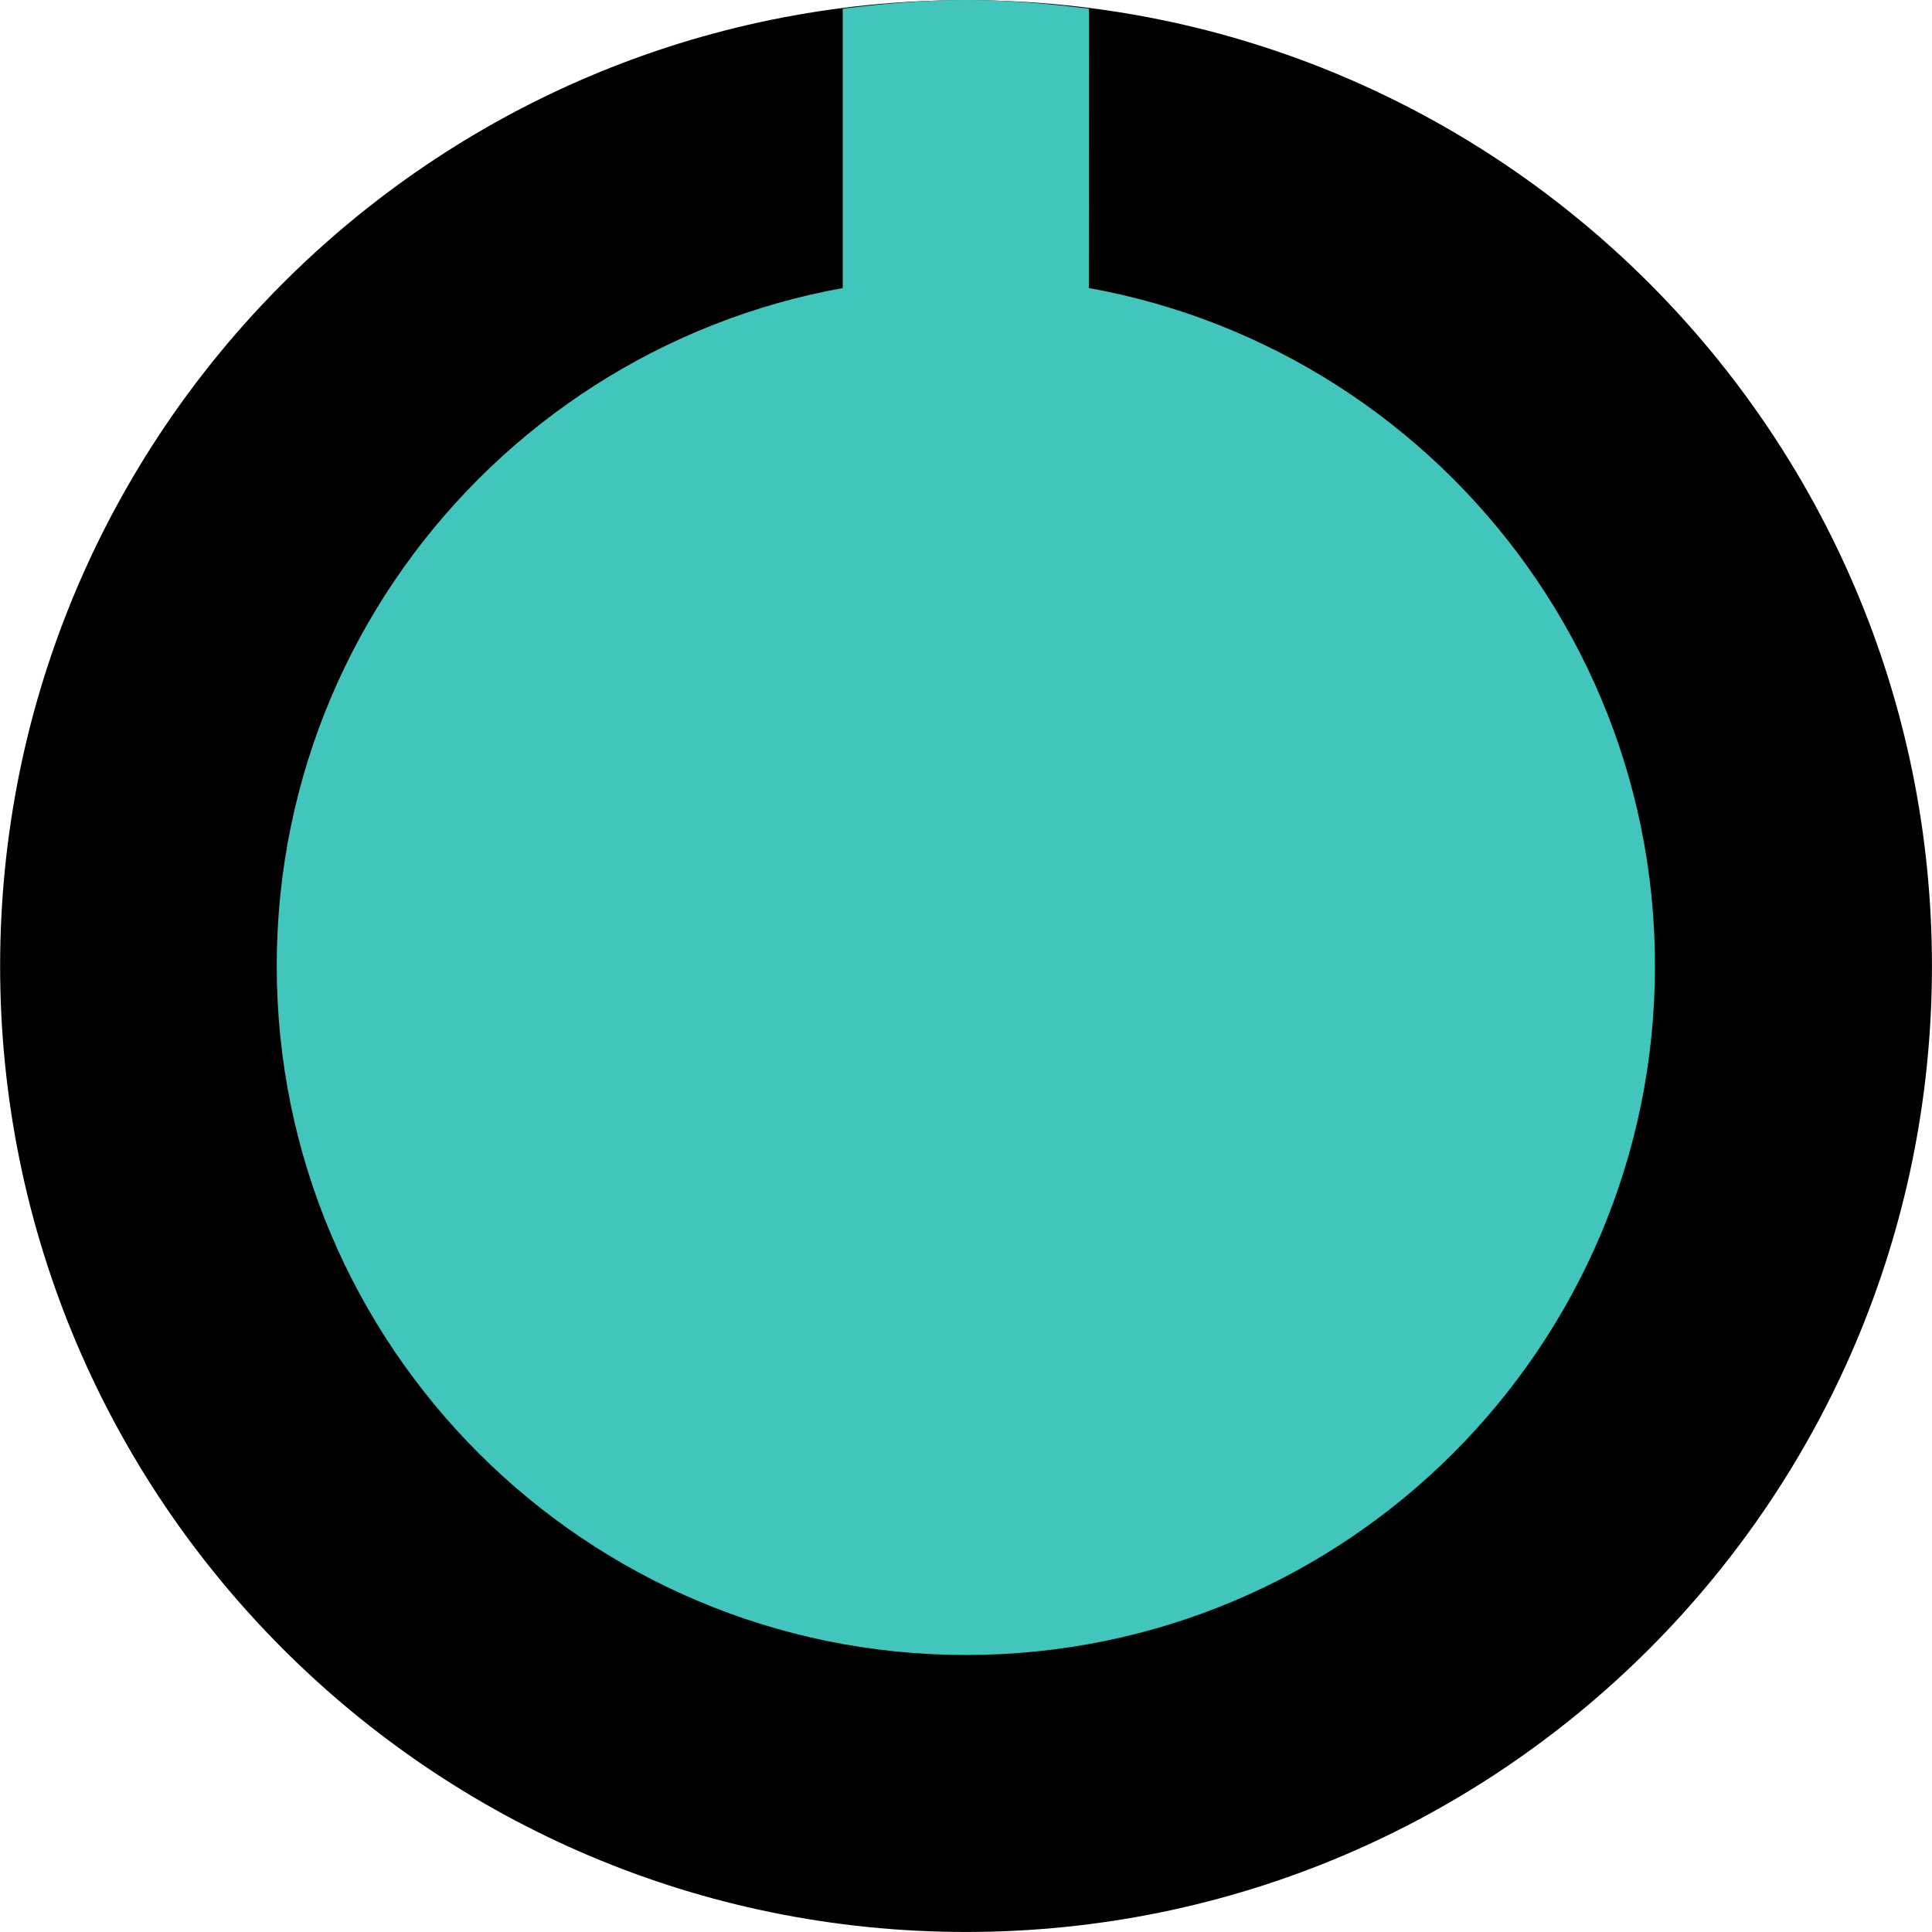
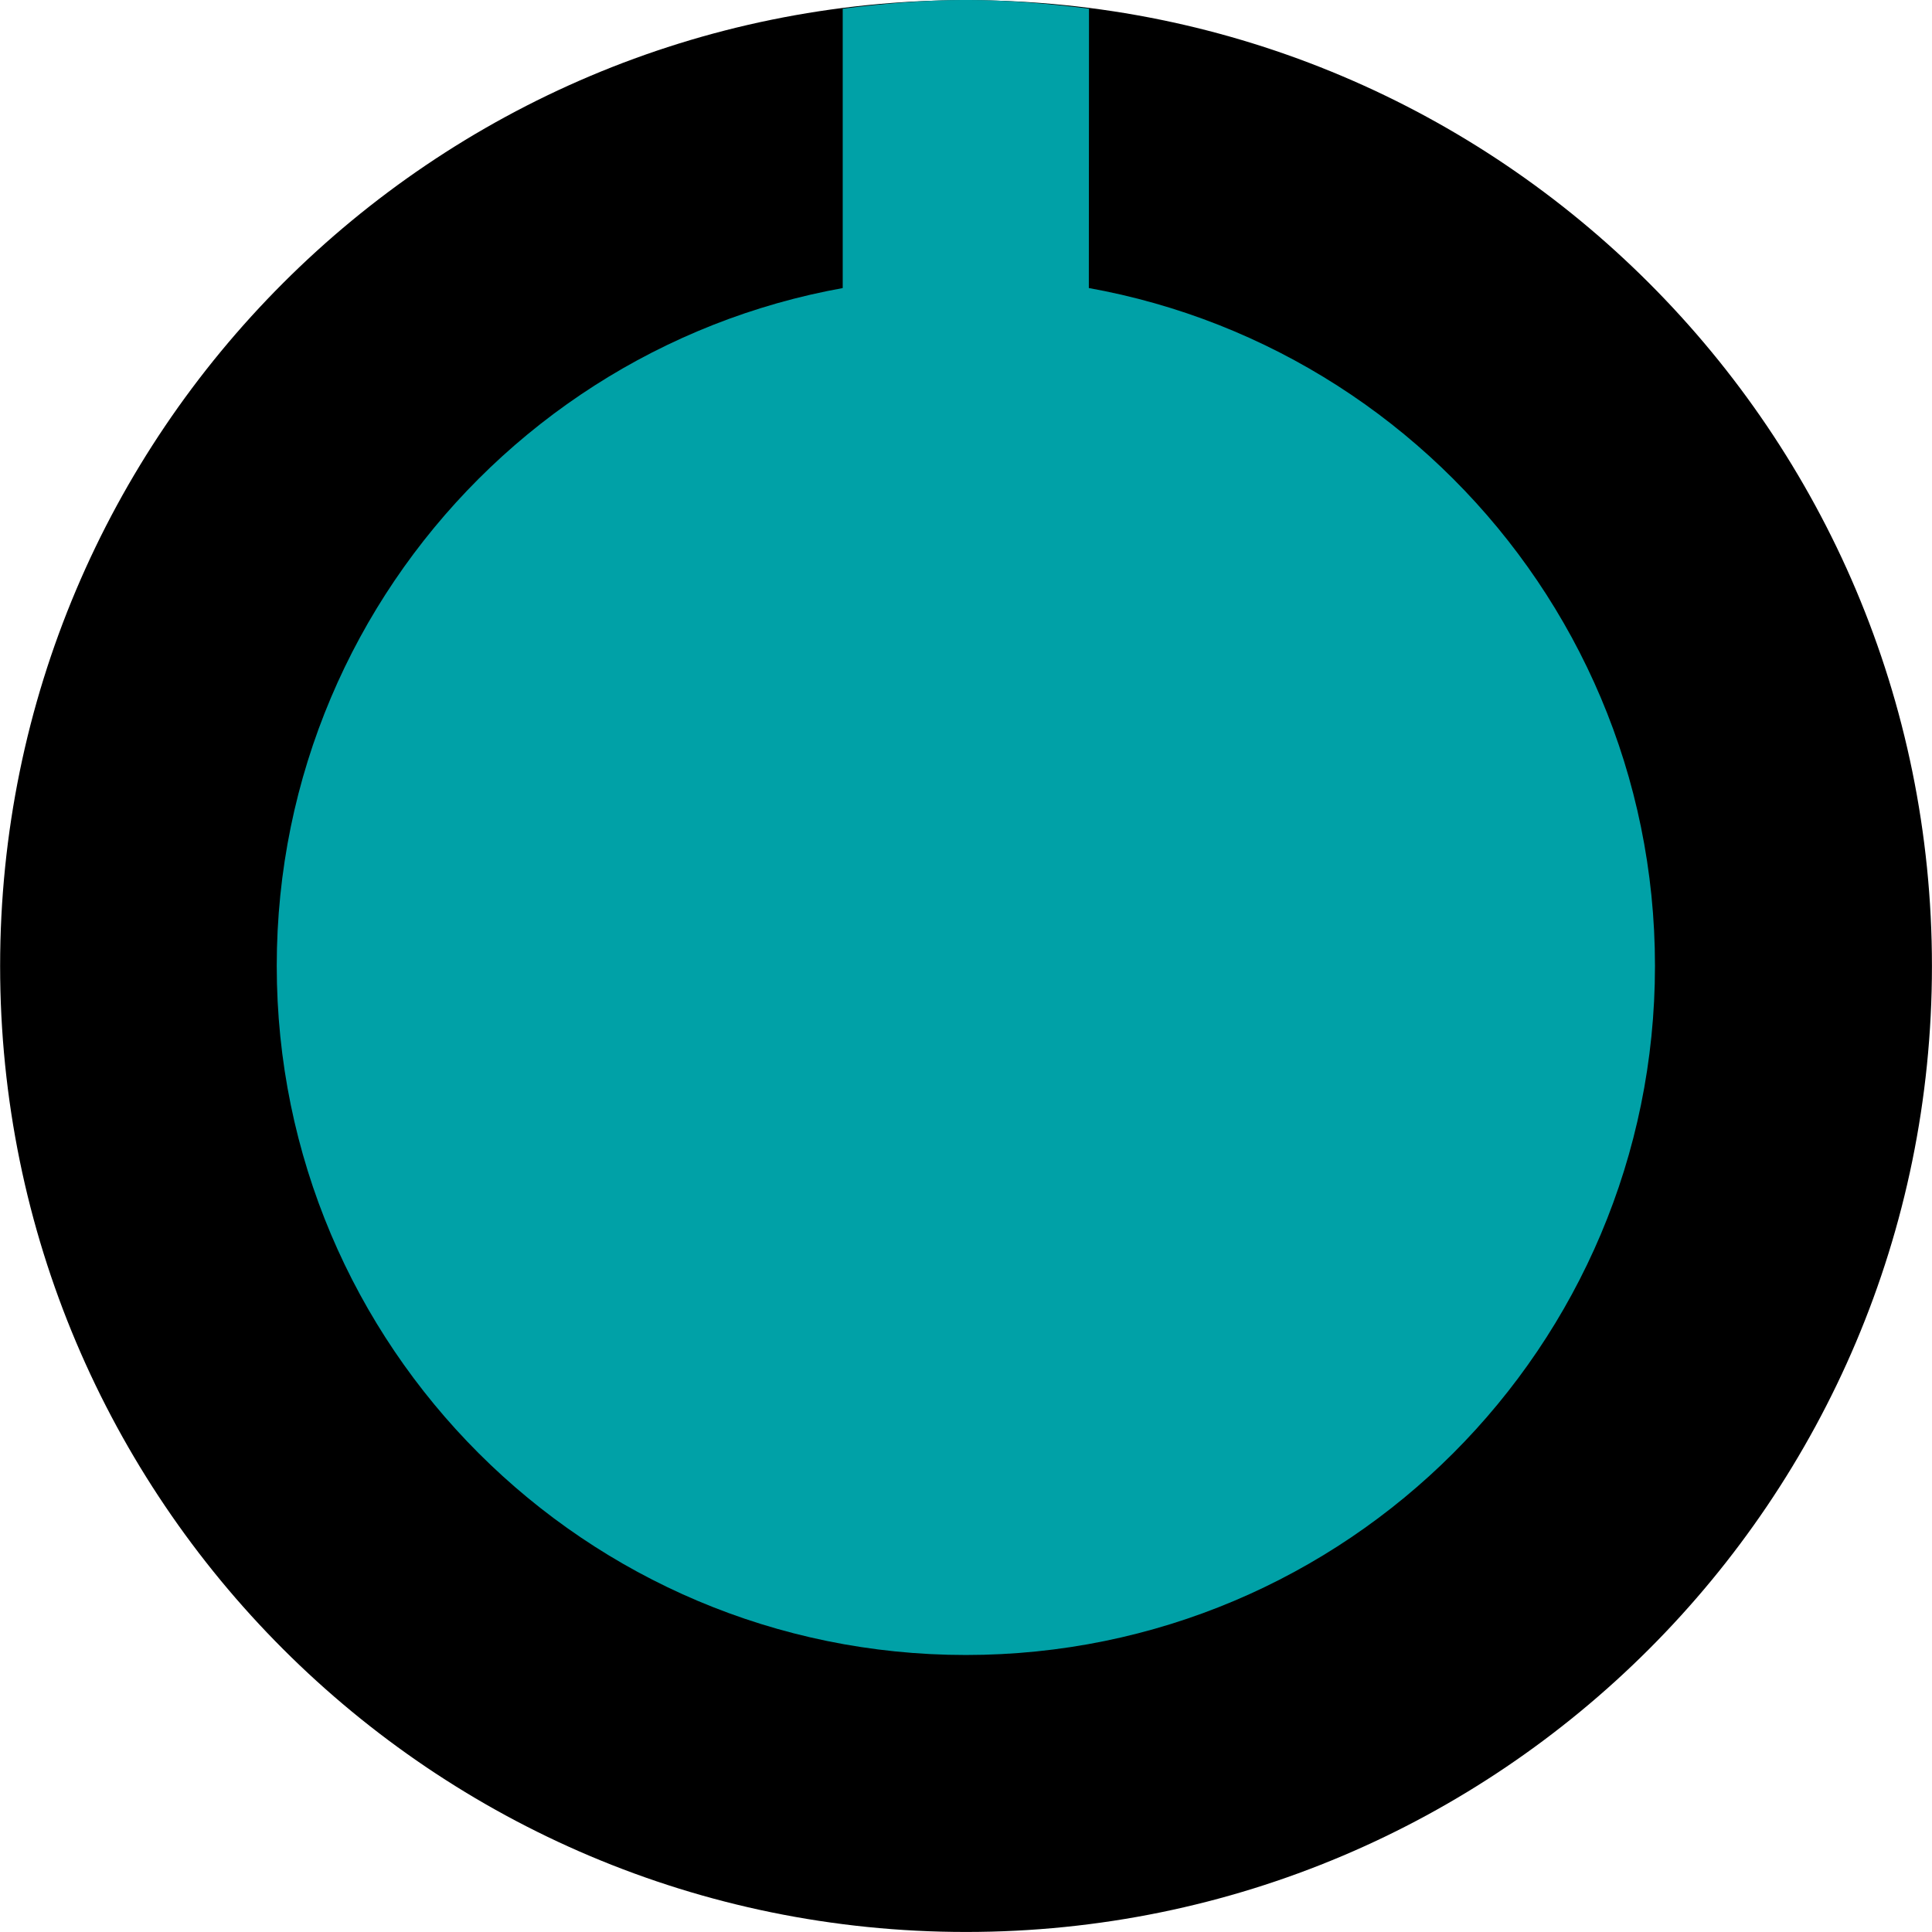
<svg xmlns="http://www.w3.org/2000/svg" width="11.077mm" height="11.077mm" viewBox="0 0 11.077 11.077" version="1.1" id="svg15246">
  <defs id="defs15240">
    <clipPath id="clip89">
      <rect y="0" x="0" width="18" height="19" id="rect4864" />
    </clipPath>
    <clipPath id="clip90">
      <path d="m 0.898,0.129 h 16.25 v 17.883 h -16.25 z m 0,0" id="path4861" />
    </clipPath>
    <mask id="mask44">
      <g style="filter:url(#alpha)" id="g4858" transform="matrix(0.2645833,0,0,0.2645833,89.35879,128.5777)">
        <rect x="0" y="0" width="3052.87" height="3351.5" style="fill:#000000;fill-opacity:0.15;stroke:none" id="rect4856" />
      </g>
    </mask>
    <filter id="alpha" filterUnits="objectBoundingBox" x="0" y="0" width="1" height="1">
      <feColorMatrix type="matrix" in="SourceGraphic" values="0 0 0 0 1 0 0 0 0 1 0 0 0 0 1 0 0 0 1 0" id="feColorMatrix4149" />
    </filter>
    <clipPath id="clipPath17821">
      <rect y="0" x="0" width="18" height="19" id="rect17819" />
    </clipPath>
    <clipPath id="clipPath17825">
      <path d="m 0.898,0.129 h 16.25 v 17.883 h -16.25 z m 0,0" id="path17823" />
    </clipPath>
    <clipPath id="clip87">
      <rect y="0" x="0" width="24" height="26" id="rect4848" />
    </clipPath>
    <clipPath id="clip88">
      <path d="m 0.684,0.922 h 22.68 v 24.938 H 0.684 Z m 0,0" id="path4845" />
    </clipPath>
    <mask id="mask43">
      <g style="filter:url(#alpha)" id="g4842" transform="matrix(0.2645833,0,0,0.2645833,89.35879,128.5777)">
        <rect x="0" y="0" width="3052.87" height="3351.5" style="fill:#000000;fill-opacity:0.15;stroke:none" id="rect4840" />
      </g>
    </mask>
    <filter id="filter17836" filterUnits="objectBoundingBox" x="0" y="0" width="1" height="1">
      <feColorMatrix type="matrix" in="SourceGraphic" values="0 0 0 0 1 0 0 0 0 1 0 0 0 0 1 0 0 0 1 0" id="feColorMatrix17834" />
    </filter>
    <clipPath id="clipPath17840">
      <rect y="0" x="0" width="24" height="26" id="rect17838" />
    </clipPath>
    <clipPath id="clipPath17844">
      <path d="m 0.684,0.922 h 22.68 v 24.938 H 0.684 Z m 0,0" id="path17842" />
    </clipPath>
    <clipPath id="clip95">
      <rect y="0" x="0" width="18" height="18" id="rect4912" />
    </clipPath>
    <clipPath id="clip96">
      <path d="M 0.141,0.141 H 17.199 V 17.199 H 0.141 Z m 0,0" id="path4909" />
    </clipPath>
    <mask id="mask47">
      <g style="filter:url(#alpha-3)" id="g4906" transform="matrix(0.2645833,0,0,0.2645833,88.61115,119.1986)">
        <rect x="0" y="0" width="3052.87" height="3351.5" style="fill:#000000;fill-opacity:0.33;stroke:none" id="rect4904" />
      </g>
    </mask>
    <filter id="alpha-3" filterUnits="objectBoundingBox" x="0" y="0" width="1" height="1">
      <feColorMatrix type="matrix" in="SourceGraphic" values="0 0 0 0 1 0 0 0 0 1 0 0 0 0 1 0 0 0 1 0" id="feColorMatrix4149-6" />
    </filter>
    <clipPath id="clipPath18541">
      <rect y="0" x="0" width="18" height="18" id="rect18539" />
    </clipPath>
    <clipPath id="clipPath18545">
      <path d="M 0.141,0.141 H 17.199 V 17.199 H 0.141 Z m 0,0" id="path18543" />
    </clipPath>
    <clipPath id="clip93">
      <rect y="0" x="0" width="22" height="24" id="rect4896" />
    </clipPath>
    <clipPath id="clip94">
      <path d="M 0.039,0.039 H 21.301 V 23.422 H 0.039 Z m 0,0" id="path4893" />
    </clipPath>
    <mask id="mask46">
      <g style="filter:url(#alpha-3)" id="g4890" transform="matrix(0.2645833,0,0,0.2645833,88.61115,119.1986)">
        <rect x="0" y="0" width="3052.87" height="3351.5" style="fill:#000000;fill-opacity:0.15;stroke:none" id="rect4888" />
      </g>
    </mask>
    <filter id="filter18556" filterUnits="objectBoundingBox" x="0" y="0" width="1" height="1">
      <feColorMatrix type="matrix" in="SourceGraphic" values="0 0 0 0 1 0 0 0 0 1 0 0 0 0 1 0 0 0 1 0" id="feColorMatrix18554" />
    </filter>
    <clipPath id="clipPath18560">
      <rect y="0" x="0" width="22" height="24" id="rect18558" />
    </clipPath>
    <clipPath id="clipPath18564">
      <path d="M 0.039,0.039 H 21.301 V 23.422 H 0.039 Z m 0,0" id="path18562" />
    </clipPath>
    <clipPath id="clip91">
      <rect y="0" x="0" width="29" height="32" id="rect4880" />
    </clipPath>
    <clipPath id="clip92">
      <path d="M 0.508,0.5 H 28.855 V 31.68 H 0.508 Z m 0,0" id="path4877" />
    </clipPath>
    <mask id="mask45">
      <g style="filter:url(#alpha-3)" id="g4874" transform="matrix(0.2645833,0,0,0.2645833,88.61115,119.1986)">
        <rect x="0" y="0" width="3052.87" height="3351.5" style="fill:#000000;fill-opacity:0.15;stroke:none" id="rect4872" />
      </g>
    </mask>
    <filter id="filter18575" filterUnits="objectBoundingBox" x="0" y="0" width="1" height="1">
      <feColorMatrix type="matrix" in="SourceGraphic" values="0 0 0 0 1 0 0 0 0 1 0 0 0 0 1 0 0 0 1 0" id="feColorMatrix18573" />
    </filter>
    <clipPath id="clipPath18579">
      <rect y="0" x="0" width="29" height="32" id="rect18577" />
    </clipPath>
    <clipPath id="clipPath18583">
      <path d="M 0.508,0.5 H 28.855 V 31.68 H 0.508 Z m 0,0" id="path18581" />
    </clipPath>
    <clipPath id="clip202">
      <rect y="0" x="0" width="18" height="18" id="rect5795" />
    </clipPath>
    <clipPath id="clip203">
      <path d="M 0.855,0.141 H 17.914 V 17.199 H 0.855 Z m 0,0" id="path5792" />
    </clipPath>
    <mask id="mask104">
      <g style="filter:url(#alpha-7)" id="g5789" transform="matrix(0.2645833,0,0,0.2645833,74.41631,97.61355)">
        <rect x="0" y="0" width="3052.87" height="3351.5" style="fill:#000000;fill-opacity:0.33;stroke:none" id="rect5787" />
      </g>
    </mask>
    <filter id="alpha-7" filterUnits="objectBoundingBox" x="0" y="0" width="1" height="1">
      <feColorMatrix type="matrix" in="SourceGraphic" values="0 0 0 0 1 0 0 0 0 1 0 0 0 0 1 0 0 0 1 0" id="feColorMatrix4149-5" />
    </filter>
    <clipPath id="clipPath18765">
      <rect y="0" x="0" width="18" height="18" id="rect18763" />
    </clipPath>
    <clipPath id="clipPath18769">
      <path d="M 0.855,0.141 H 17.914 V 17.199 H 0.855 Z m 0,0" id="path18767" />
    </clipPath>
  </defs>
  <g id="layer1" transform="translate(-50.94131,-85.55422)">
    <path id="path7713" d="m 62.018,91.093 c 0,3.059 -2.479,5.538 -5.538,5.538 -3.058,0 -5.538,-2.479 -5.538,-5.538 0,-3.058 2.48,-5.538 5.538,-5.538 3.059,0 5.538,2.48 5.538,5.538" style="fill:#000000;fill-opacity:1;fill-rule:nonzero;stroke:none;stroke-width:0.353" />
-     <path id="path7717" d="m 60.43,91.092 c 0,2.183 -1.768,3.951 -3.951,3.951 -2.181,0 -3.951,-1.768 -3.951,-3.951 0,-2.181 1.769,-3.949 3.951,-3.949 2.183,0 3.951,1.768 3.951,3.949" style="fill:#42c5bd;fill-opacity:1;fill-rule:nonzero;stroke:none;stroke-width:0.353" />
-     <path id="path7719" d="m 57.185,85.604 c -0.231,-0.029 -0.466,-0.05 -0.706,-0.05 -0.24,0 -0.474,0.021 -0.706,0.05 v 1.702 h 1.411 z m 0,0" style="fill:#42c5bd;fill-opacity:1;fill-rule:nonzero;stroke:none;stroke-width:0.353" />
+     <path id="path7717" d="m 60.43,91.092 c 0,2.183 -1.768,3.951 -3.951,3.951 -2.181,0 -3.951,-1.768 -3.951,-3.951 0,-2.181 1.769,-3.949 3.951,-3.949 2.183,0 3.951,1.768 3.951,3.949" style="fill:#00a1a7;fill-opacity:1;fill-rule:nonzero;stroke:none;stroke-width:0.353" />
+     <path id="path7719" d="m 57.185,85.604 c -0.231,-0.029 -0.466,-0.05 -0.706,-0.05 -0.24,0 -0.474,0.021 -0.706,0.05 v 1.702 h 1.411 z m 0,0" style="fill:#00a1a7;fill-opacity:1;fill-rule:nonzero;stroke:none;stroke-width:0.353" />
  </g>
</svg>
